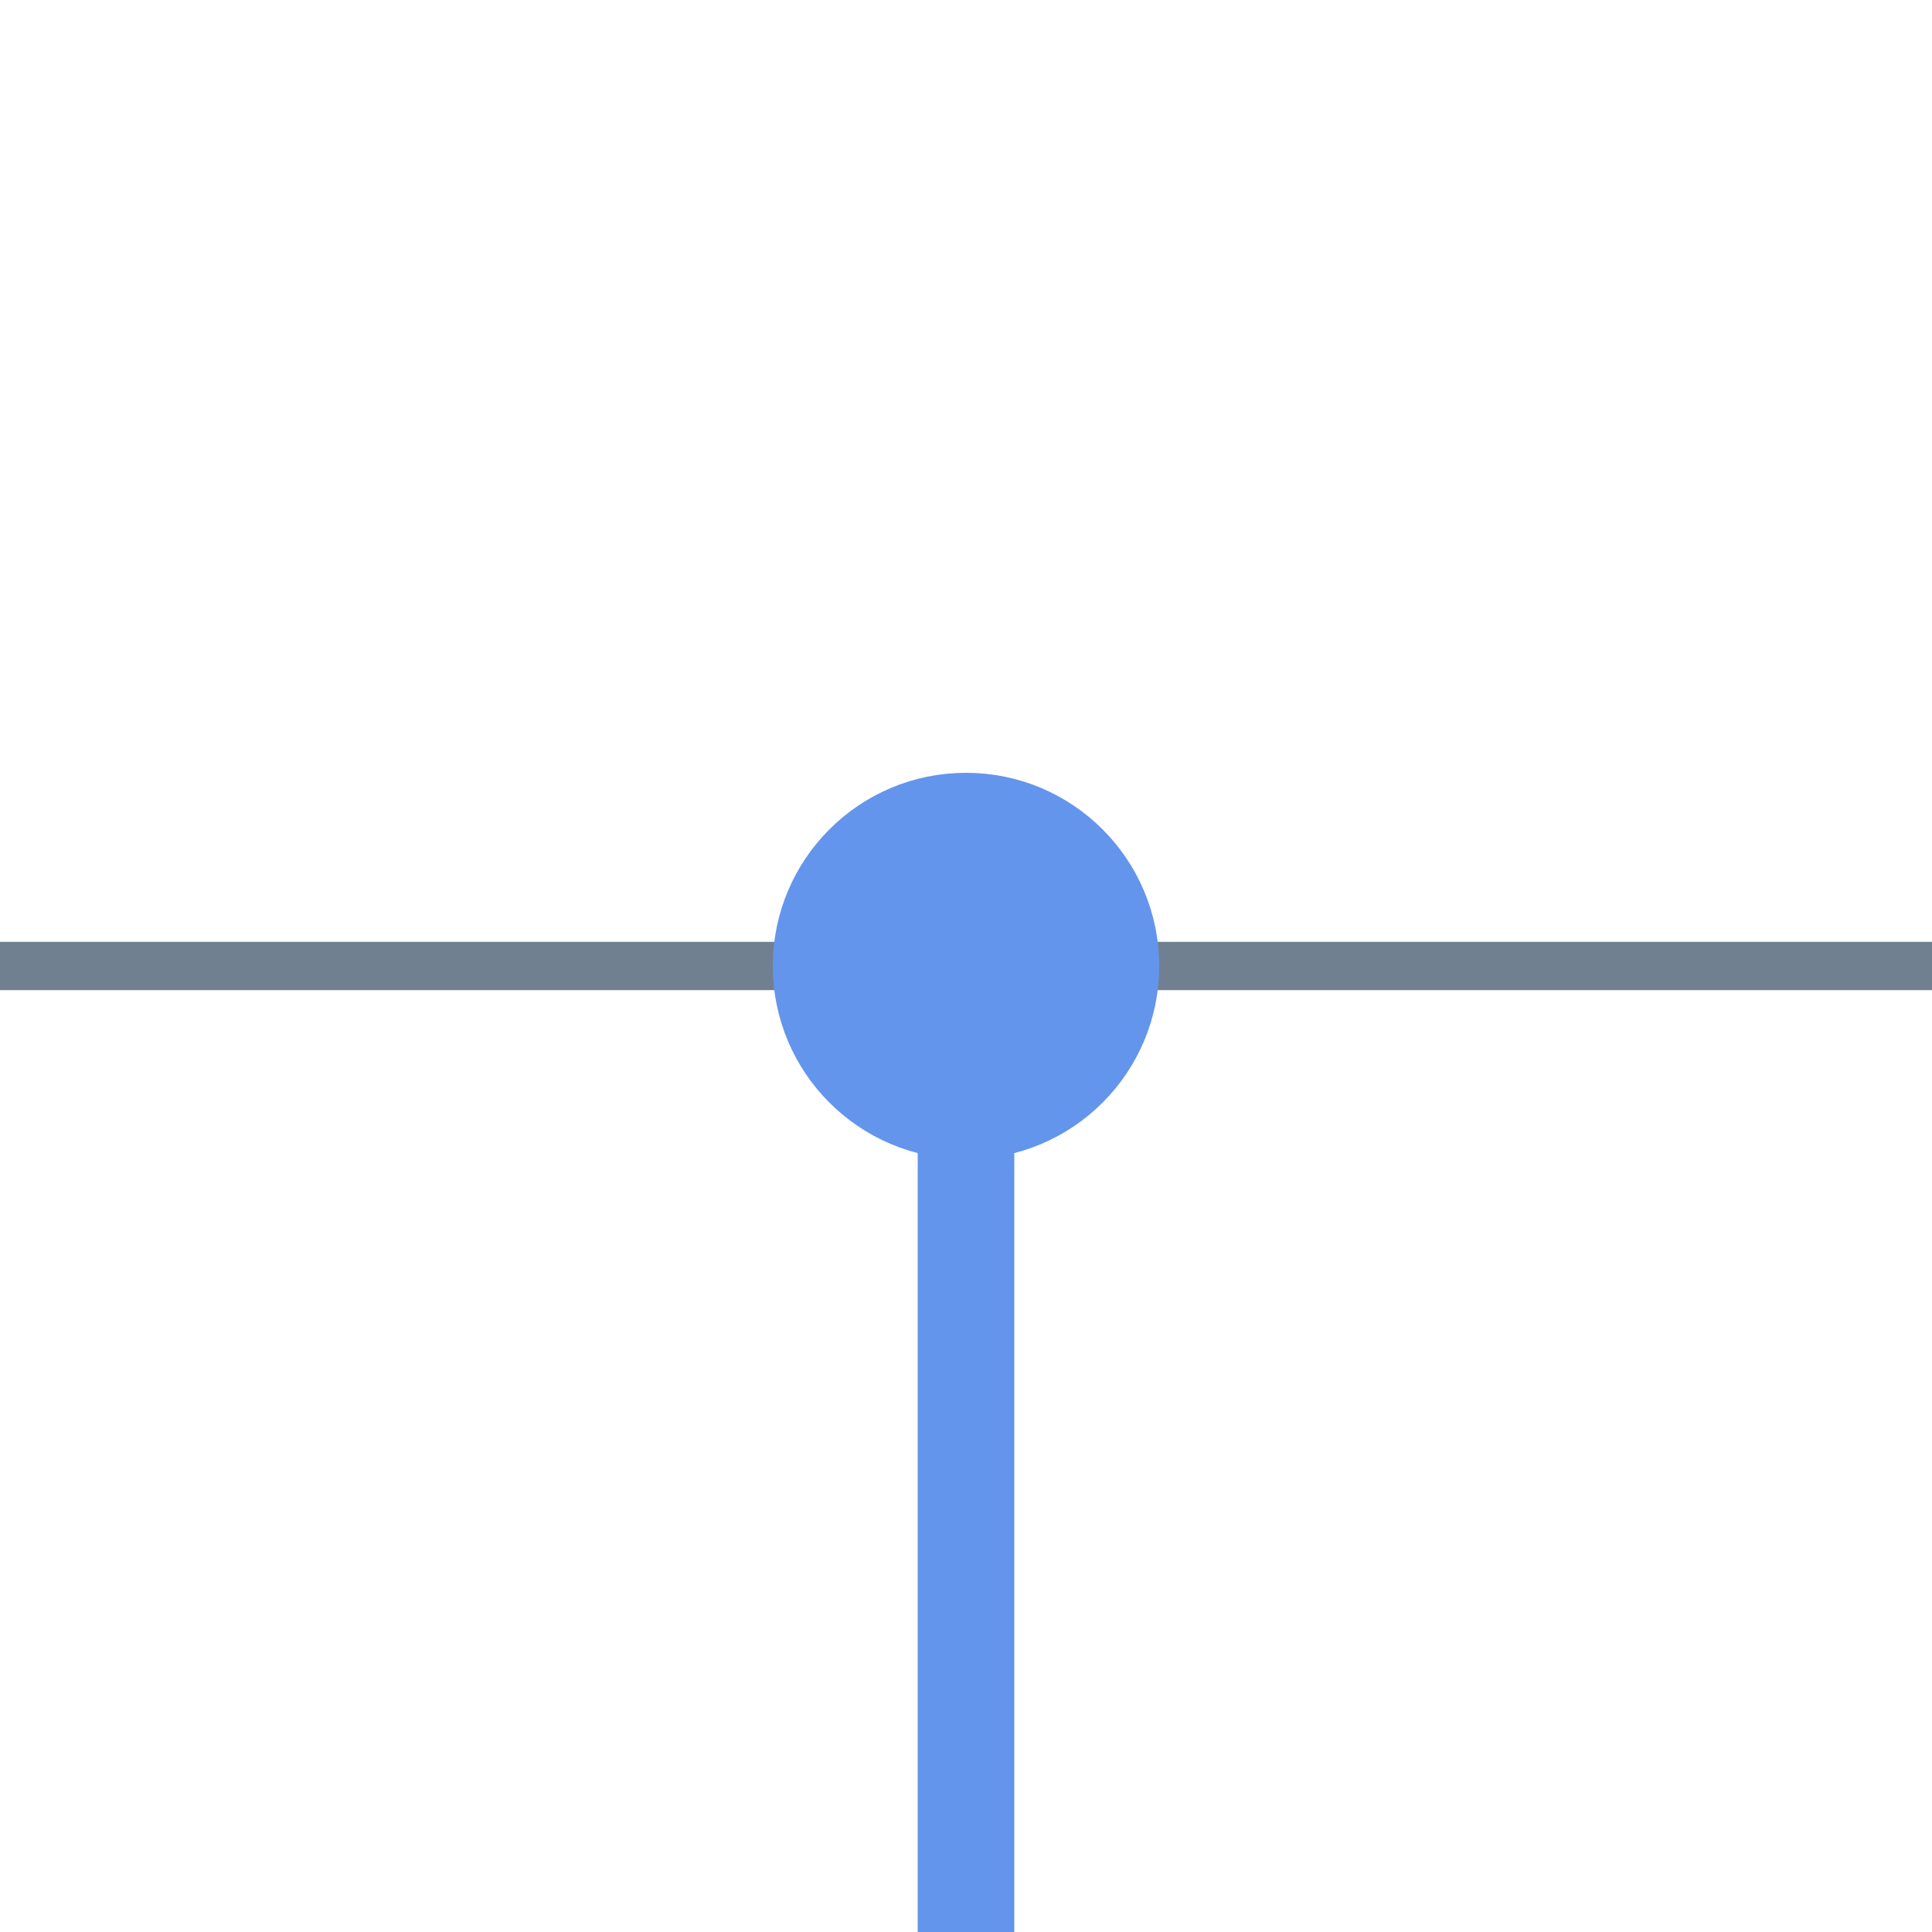
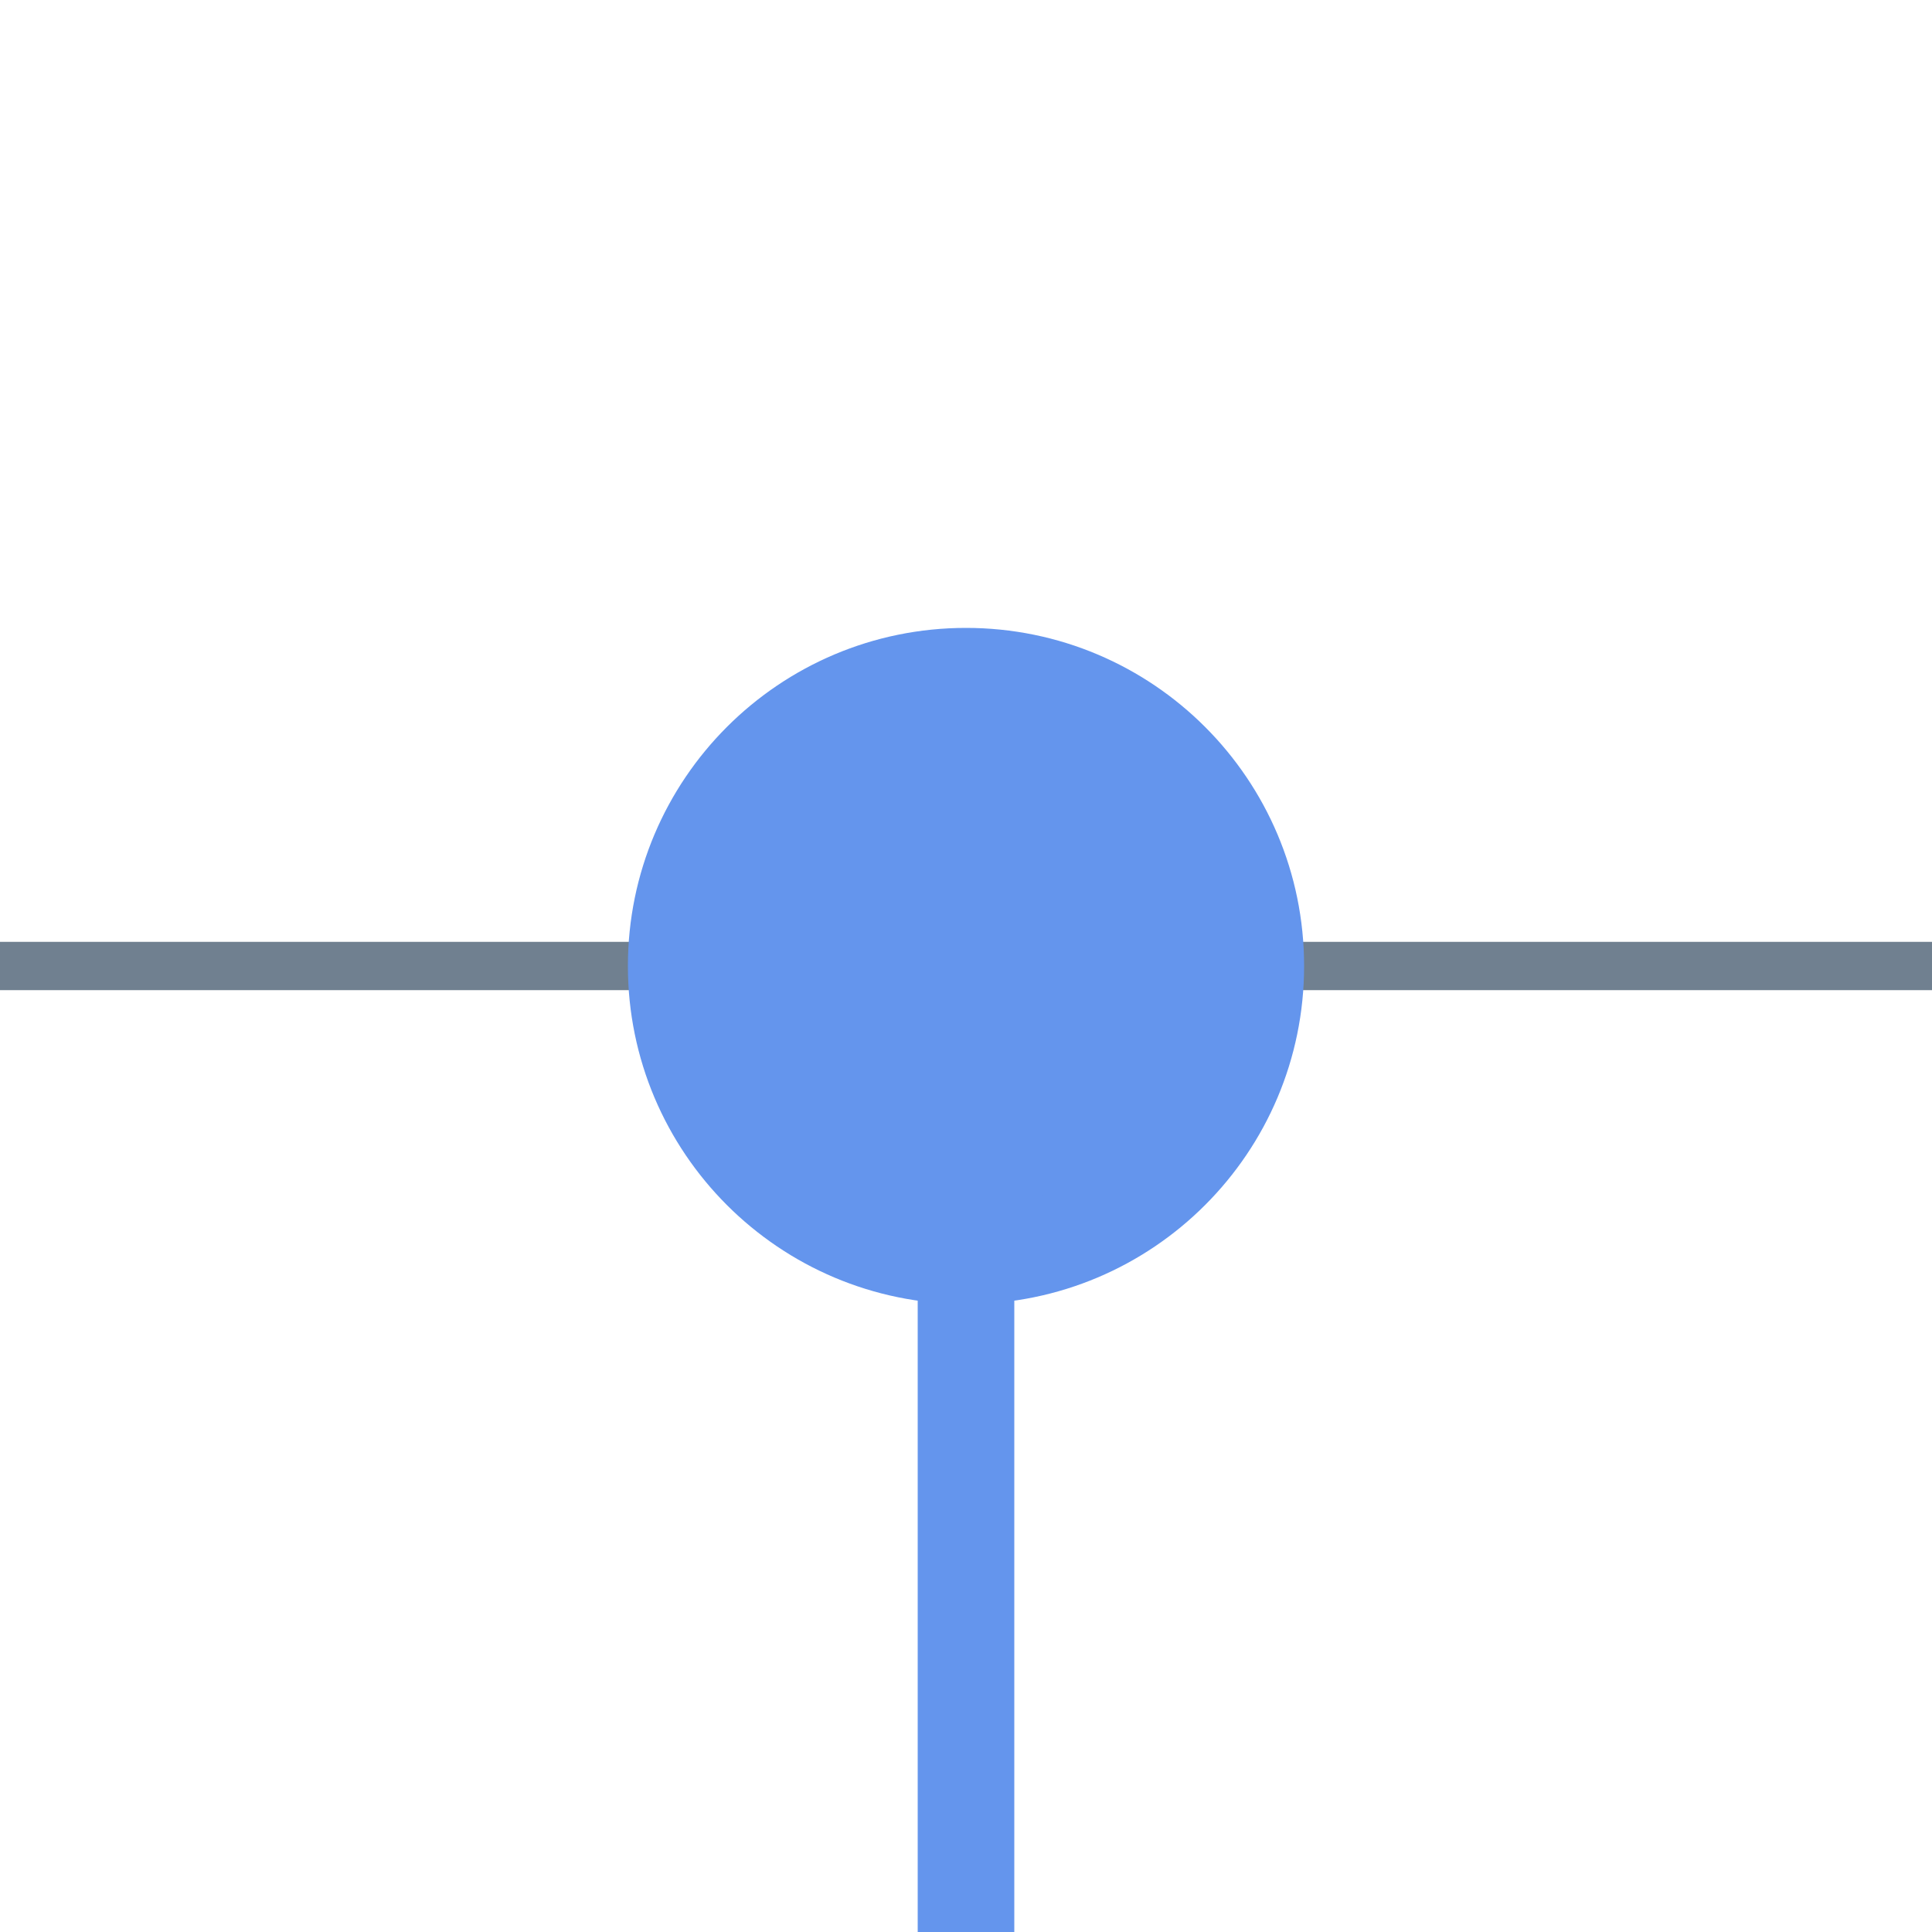
<svg xmlns="http://www.w3.org/2000/svg" width="40" height="40">
  <g>
-     <line x1="0" y1="20" x2="40" y2="20" style="stroke:slategray;stroke-width:1" />
-     <circle cx="20" cy="20" r="3.5" stroke="cornflowerblue" fill="cornflowerblue" />
-     <line x1="20" y1="20" x2="20" y2="40" style="stroke:cornflowerblue;stroke-width:2; stroke-opacity:1;" />
+     <line x1="0" y1="20" x2="40" y2="20" style="stroke:slategray; stroke-width:1" />
+     <circle cx="20" cy="20" r="6" style="stroke:cornflowerblue; stroke-width:2;" fill="cornflowerblue" />
+     <line x1="20" y1="20" x2="20" y2="40" style="stroke:cornflowerblue; stroke-width:2;" />
  </g>
</svg>
